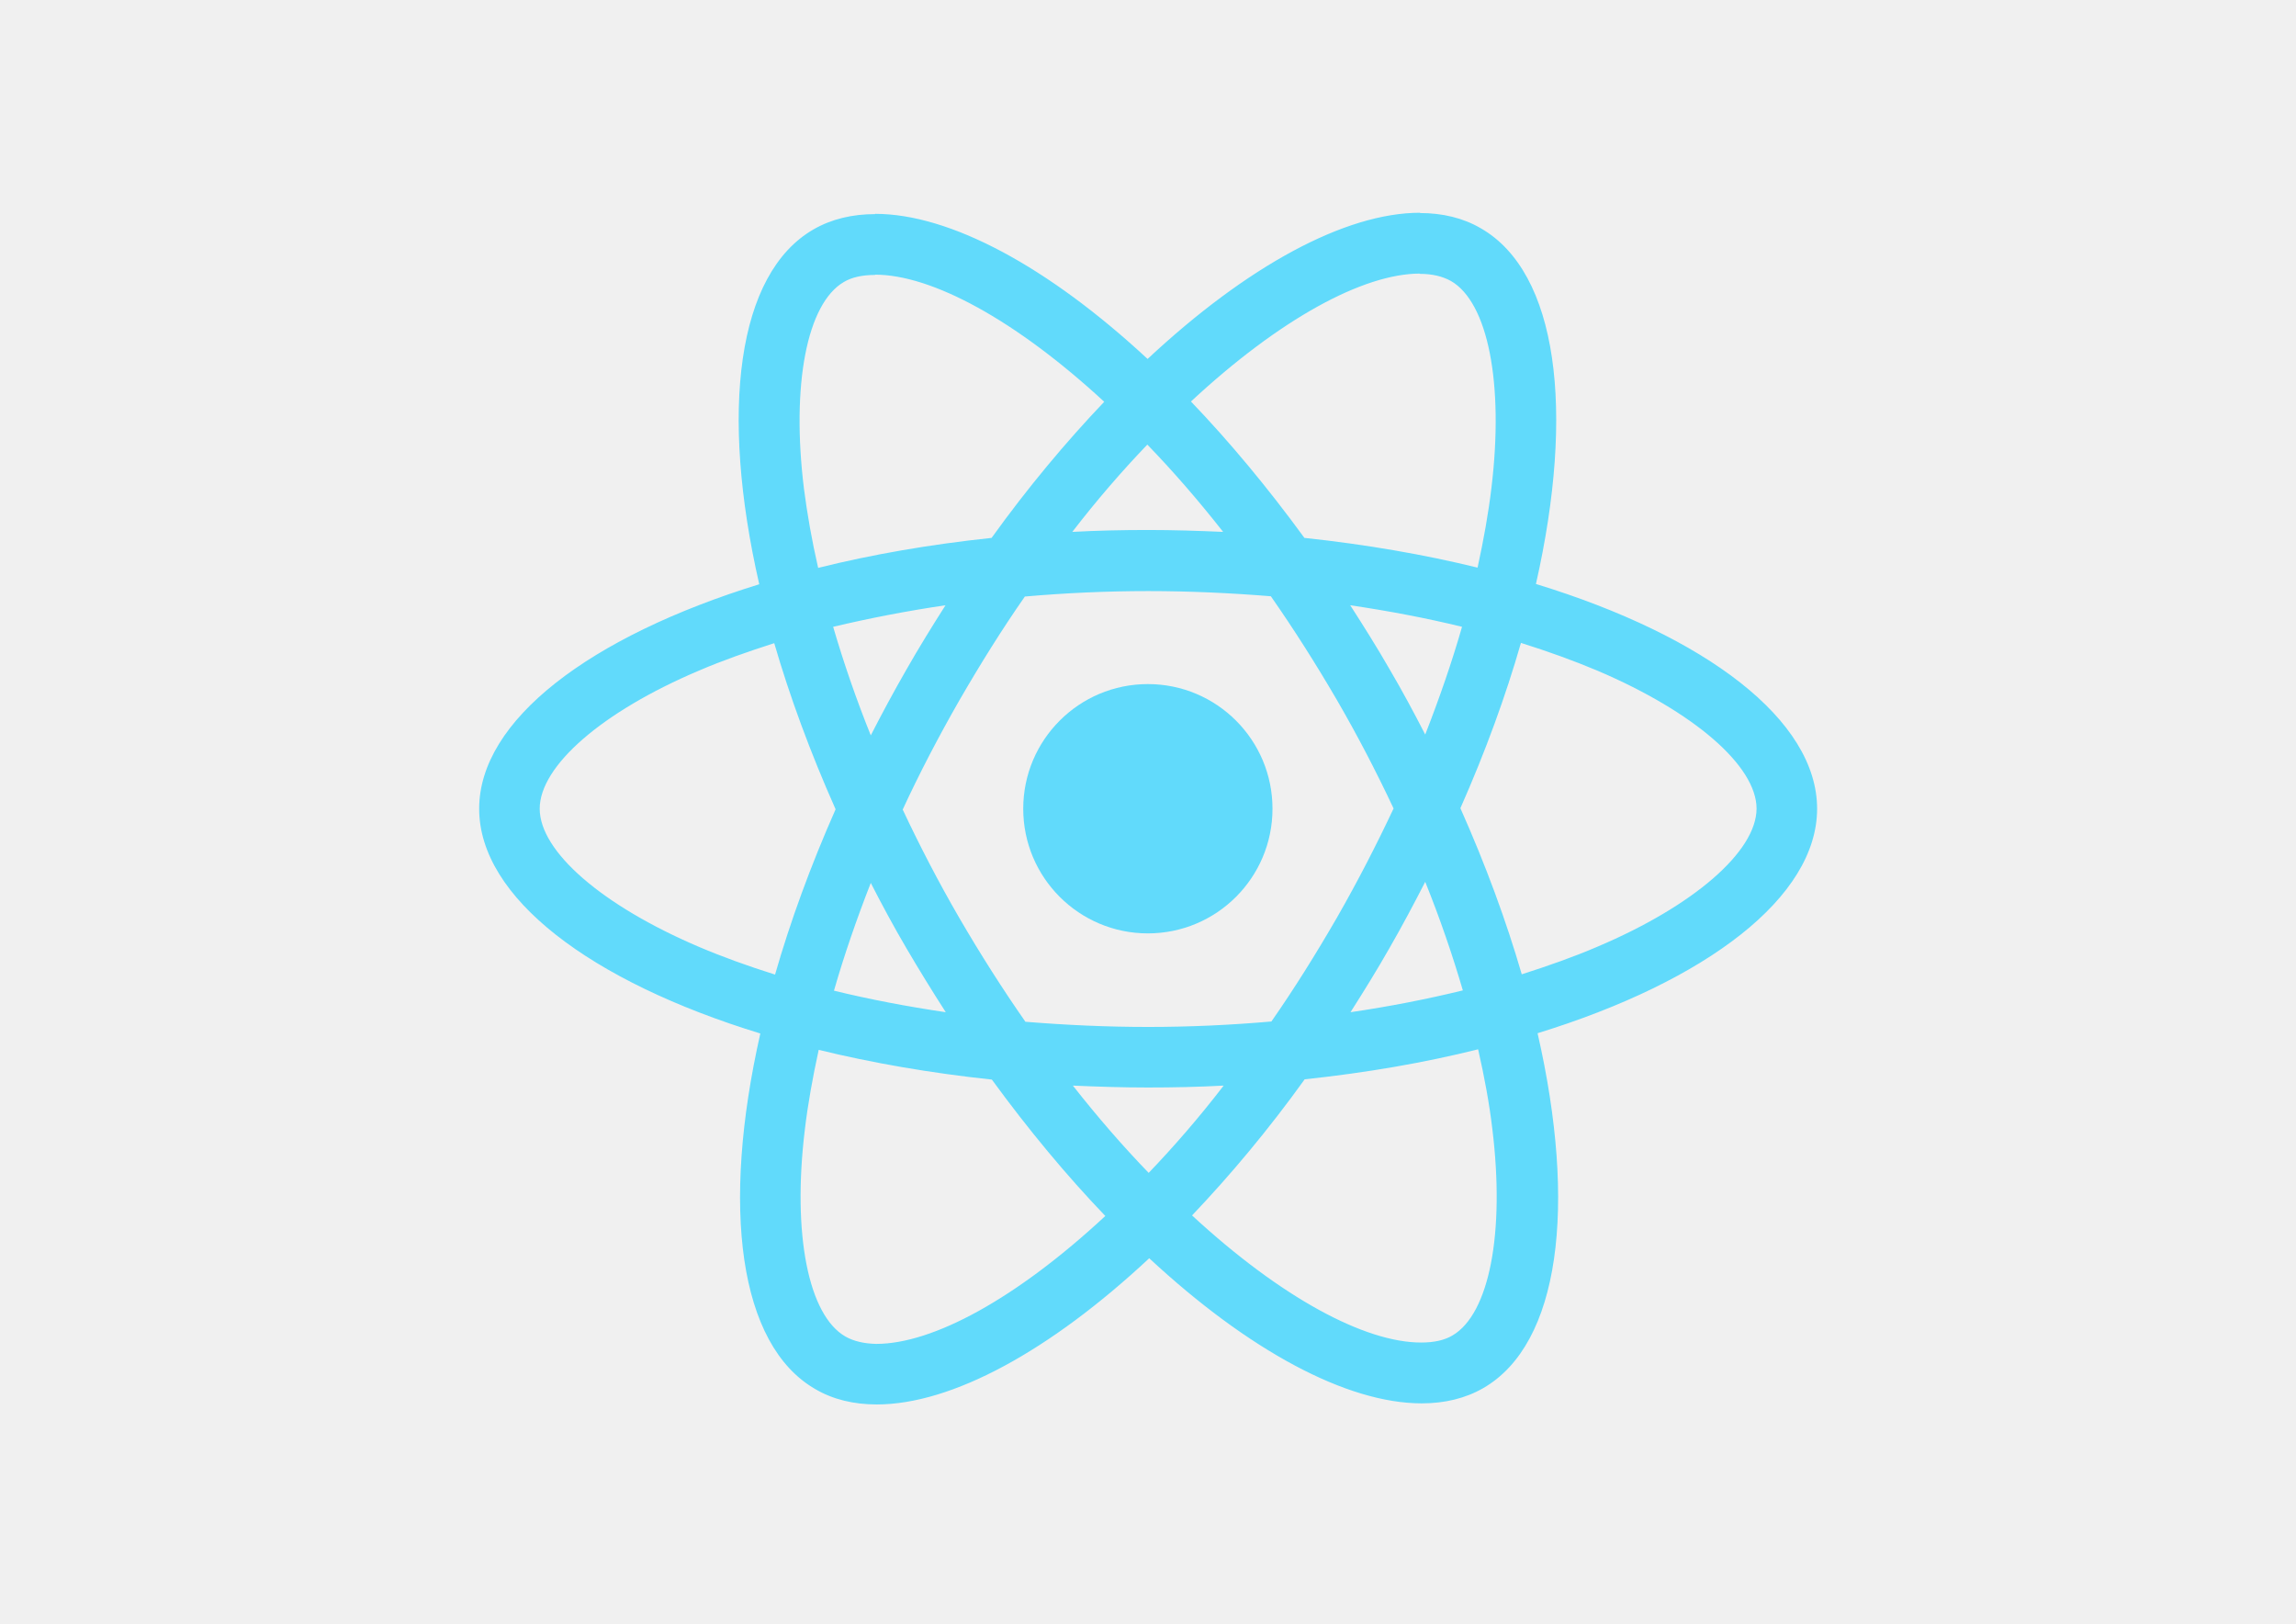
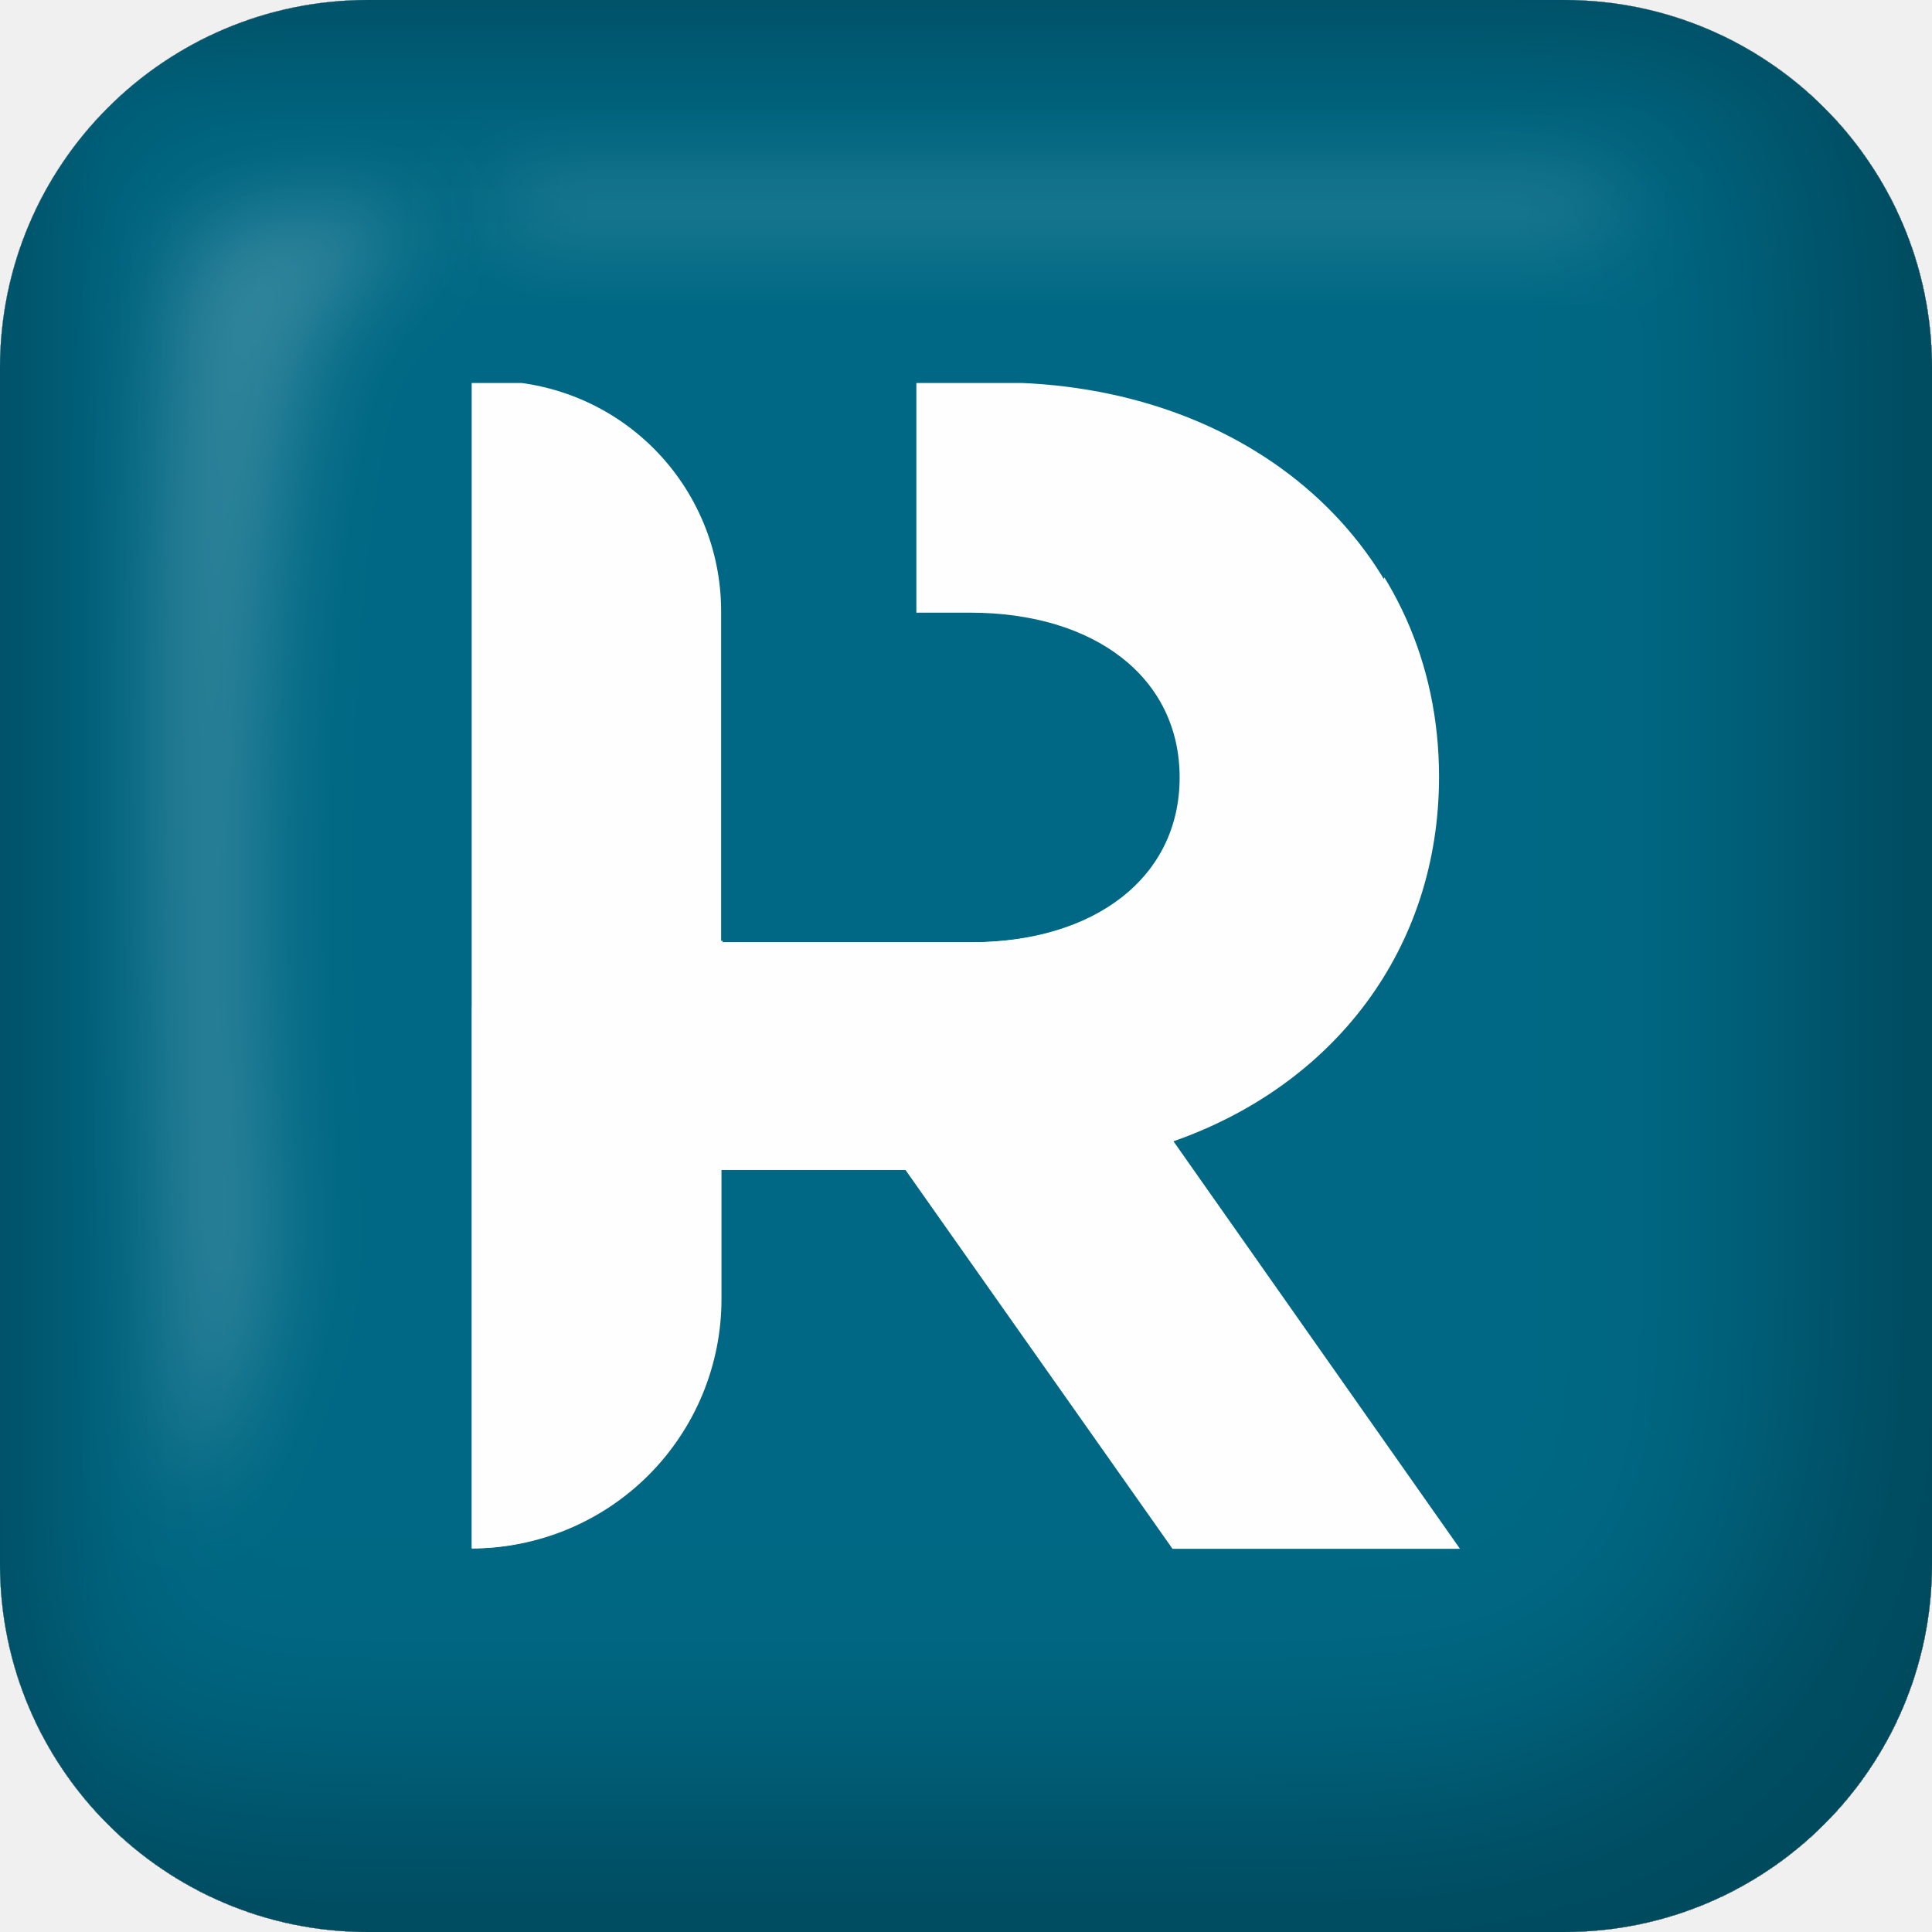
- <svg xmlns="http://www.w3.org/2000/svg" viewBox="0 0 841.9 595.3">
-   <g fill="#61DAFB">
-     <path d="M666.3 296.5c0-32.5-40.7-63.3-103.1-82.4 14.4-63.6 8-114.2-20.2-130.4-6.5-3.8-14.1-5.6-22.4-5.6v22.3c4.6 0 8.3.9 11.4 2.6 13.6 7.8 19.5 37.5 14.9 75.7-1.1 9.4-2.9 19.3-5.1 29.4-19.6-4.8-41-8.5-63.5-10.9-13.5-18.5-27.5-35.3-41.6-50 32.6-30.3 63.2-46.9 84-46.9V78c-27.5 0-63.5 19.6-99.9 53.6-36.4-33.8-72.4-53.2-99.9-53.2v22.3c20.7 0 51.4 16.5 84 46.6-14 14.7-28 31.4-41.3 49.9-22.6 2.4-44 6.1-63.6 11-2.3-10-4-19.7-5.2-29-4.7-38.2 1.1-67.9 14.6-75.8 3-1.8 6.9-2.6 11.5-2.6V78.5c-8.4 0-16 1.8-22.6 5.6-28.1 16.2-34.4 66.7-19.9 130.1-62.2 19.2-102.7 49.9-102.7 82.3 0 32.5 40.7 63.3 103.1 82.4-14.4 63.6-8 114.2 20.2 130.4 6.5 3.8 14.1 5.6 22.5 5.6 27.5 0 63.5-19.6 99.9-53.6 36.4 33.8 72.4 53.2 99.9 53.2 8.4 0 16-1.8 22.6-5.6 28.1-16.2 34.4-66.7 19.9-130.1 62-19.1 102.5-49.9 102.5-82.3zm-130.2-66.7c-3.7 12.9-8.3 26.2-13.5 39.5-4.1-8-8.4-16-13.1-24-4.6-8-9.5-15.8-14.4-23.4 14.2 2.1 27.9 4.7 41 7.9zm-45.8 106.5c-7.8 13.5-15.8 26.3-24.1 38.2-14.9 1.3-30 2-45.2 2-15.1 0-30.2-.7-45-1.9-8.3-11.9-16.4-24.6-24.2-38-7.6-13.1-14.5-26.4-20.8-39.8 6.2-13.4 13.2-26.8 20.7-39.9 7.8-13.5 15.8-26.3 24.1-38.2 14.9-1.3 30-2 45.2-2 15.1 0 30.2.7 45 1.9 8.3 11.9 16.4 24.6 24.2 38 7.6 13.1 14.5 26.4 20.8 39.8-6.3 13.4-13.2 26.8-20.7 39.9zm32.3-13c5.4 13.4 10 26.8 13.8 39.8-13.1 3.2-26.9 5.9-41.2 8 4.9-7.7 9.8-15.6 14.4-23.7 4.6-8 8.9-16.1 13-24.1zM421.2 430c-9.3-9.6-18.6-20.3-27.8-32 9 .4 18.2.7 27.5.7 9.4 0 18.7-.2 27.8-.7-9 11.7-18.3 22.4-27.5 32zm-74.4-58.9c-14.2-2.1-27.9-4.7-41-7.9 3.7-12.9 8.3-26.2 13.5-39.5 4.1 8 8.4 16 13.1 24 4.7 8 9.5 15.8 14.4 23.4zM420.7 163c9.3 9.6 18.6 20.3 27.8 32-9-.4-18.2-.7-27.5-.7-9.4 0-18.7.2-27.8.7 9-11.7 18.3-22.4 27.5-32zm-74 58.9c-4.9 7.7-9.8 15.6-14.4 23.7-4.6 8-8.9 16-13 24-5.4-13.4-10-26.8-13.8-39.8 13.1-3.1 26.9-5.8 41.2-7.9zm-90.5 125.2c-35.4-15.1-58.3-34.9-58.3-50.6 0-15.7 22.9-35.6 58.3-50.6 8.6-3.7 18-7 27.7-10.1 5.7 19.6 13.2 40 22.5 60.9-9.2 20.8-16.6 41.1-22.2 60.6-9.9-3.1-19.3-6.5-28-10.2zM310 490c-13.6-7.8-19.5-37.5-14.9-75.7 1.1-9.4 2.9-19.3 5.1-29.4 19.6 4.8 41 8.5 63.5 10.9 13.5 18.5 27.5 35.3 41.6 50-32.6 30.3-63.2 46.9-84 46.9-4.5-.1-8.3-1-11.3-2.7zm237.2-76.2c4.7 38.2-1.1 67.9-14.6 75.8-3 1.8-6.9 2.6-11.5 2.6-20.7 0-51.4-16.5-84-46.6 14-14.7 28-31.4 41.3-49.9 22.6-2.4 44-6.1 63.6-11 2.3 10.1 4.1 19.8 5.2 29.1zm38.5-66.7c-8.6 3.7-18 7-27.7 10.1-5.7-19.6-13.2-40-22.5-60.9 9.2-20.8 16.6-41.1 22.2-60.6 9.9 3.1 19.3 6.5 28.1 10.2 35.4 15.1 58.3 34.9 58.3 50.6-.1 15.7-23 35.6-58.4 50.6zM320.8 78.4z" />
-     <circle cx="420.9" cy="296.5" r="45.7" />
-     <path d="M520.5 78.1z" />
+ <svg xmlns="http://www.w3.org/2000/svg" width="1024" height="1024" viewBox="0 0 1024 1024" fill="none">
+   <g filter="url(#filter0_i_1203_3528)">
+     <rect width="1024" height="1024" rx="195.048" fill="#006884" />
  </g>
+   <g filter="url(#filter1_f_1203_3528)">
+     <path d="M96.27 144.97C101.734 103.907 181.458 108.224 215.93 112.053C221.476 112.669 223.155 119.906 218.694 123.258C201.23 136.38 171.418 161.915 163.945 188.122C127.296 316.647 134.993 534.04 141.314 636.693C143.617 674.101 137.51 711.597 122.313 745.857L96.27 804.571C96.27 804.571 71.662 329.905 96.27 144.97Z" fill="white" fill-opacity="0.2" />
+   </g>
+   <g filter="url(#filter2_f_1203_3528)">
+     <path d="M268.19 109.714L853.333 109.714" stroke="white" stroke-opacity="0.8" stroke-width="6.095" stroke-linecap="round" />
+   </g>
+   <g clip-path="url(#clip0_1203_3528)">
+     <path d="M621.157 604.9C706 575.205 761.917 503.204 761.917 411.677C761.917 289.642 662.713 202.692 528.268 202.692H485.693V324.727H514.212C580.111 324.727 625.231 358.999 625.231 412.084C625.231 465.17 580.111 499.441 514.212 499.441H382.211V323.913C382.211 291.548 369.334 260.507 346.413 237.621C323.492 214.735 292.404 201.878 259.988 201.878H249.192V820.7C284.309 820.7 317.987 806.771 342.819 781.978C367.65 757.185 381.6 723.558 381.6 688.495V620.053H479.888L621.463 820.903H773.019L621.157 604.9Z" fill="#FEFEFE" />
+     <mask id="mask0_1203_3528" style="mask-type:luminance" maskUnits="userSpaceOnUse" x="250" y="201" width="524" height="620">
+       <path d="M621.965 604.9C706.808 575.205 762.725 503.204 762.725 411.677C762.725 289.642 663.521 202.692 529.076 202.692H486.501V324.727H515.02C580.919 324.727 626.039 358.999 626.039 412.084C626.039 465.17 580.919 499.441 515.02 499.441H383.019V323.913C383.019 291.548 370.142 260.507 347.221 237.621C324.3 214.735 293.212 201.878 260.796 201.878H250V820.7C285.117 820.7 318.795 806.771 343.627 781.978C368.458 757.185 382.408 723.558 382.408 688.495V620.053H480.696L622.27 820.903H773.827L621.965 604.9Z" fill="white" />
+     </mask>
+     <g mask="url(#mask0_1203_3528)">
+       <path d="M102.721 698.461C110.666 695.817 168.416 508.797 383.019 498.628C468.575 494.56 535.187 506.255 580.206 484.187C688.984 431.101 753.355 300.422 764.457 180.217L820.374 852.327H123.907L102.721 698.461Z" fill="#FEFEFE" />
+     </g>
+   </g>
+   <defs>
+     <filter id="filter0_i_1203_3528" x="-73.143" y="-73.143" width="1097.14" height="1097.14" filterUnits="userSpaceOnUse" color-interpolation-filters="sRGB">
+       <feFlood flood-opacity="0" result="BackgroundImageFix" />
+       <feBlend mode="normal" in="SourceGraphic" in2="BackgroundImageFix" result="shape" />
+       <feColorMatrix in="SourceAlpha" type="matrix" values="0 0 0 0 0 0 0 0 0 0 0 0 0 0 0 0 0 0 127 0" result="hardAlpha" />
+       <feOffset dx="-73.143" dy="-73.143" />
+       <feGaussianBlur stdDeviation="60.952" />
+       <feComposite in2="hardAlpha" operator="arithmetic" k2="-1" k3="1" />
+       <feColorMatrix type="matrix" values="0 0 0 0 0 0 0 0 0 0 0 0 0 0 0 0 0 0 0.3 0" />
+       <feBlend mode="normal" in2="shape" result="effect1_innerShadow_1203_3528" />
+     </filter>
+     <filter id="filter1_f_1203_3528" x="36.571" y="60.952" width="233.437" height="792.381" filterUnits="userSpaceOnUse" color-interpolation-filters="sRGB">
+       <feFlood flood-opacity="0" result="BackgroundImageFix" />
+       <feBlend mode="normal" in="SourceGraphic" in2="BackgroundImageFix" result="shape" />
+       <feGaussianBlur stdDeviation="24.381" result="effect1_foregroundBlur_1203_3528" />
+     </filter>
+     <filter id="filter2_f_1203_3528" x="216.381" y="57.904" width="688.762" height="103.62" filterUnits="userSpaceOnUse" color-interpolation-filters="sRGB">
+       <feFlood flood-opacity="0" result="BackgroundImageFix" />
+       <feBlend mode="normal" in="SourceGraphic" in2="BackgroundImageFix" result="shape" />
+       <feGaussianBlur stdDeviation="24.381" result="effect1_foregroundBlur_1203_3528" />
+     </filter>
+     <clipPath id="clip0_1203_3528">
+       <rect width="524" height="618" fill="white" transform="translate(250 203)" />
+     </clipPath>
+   </defs>
</svg>
